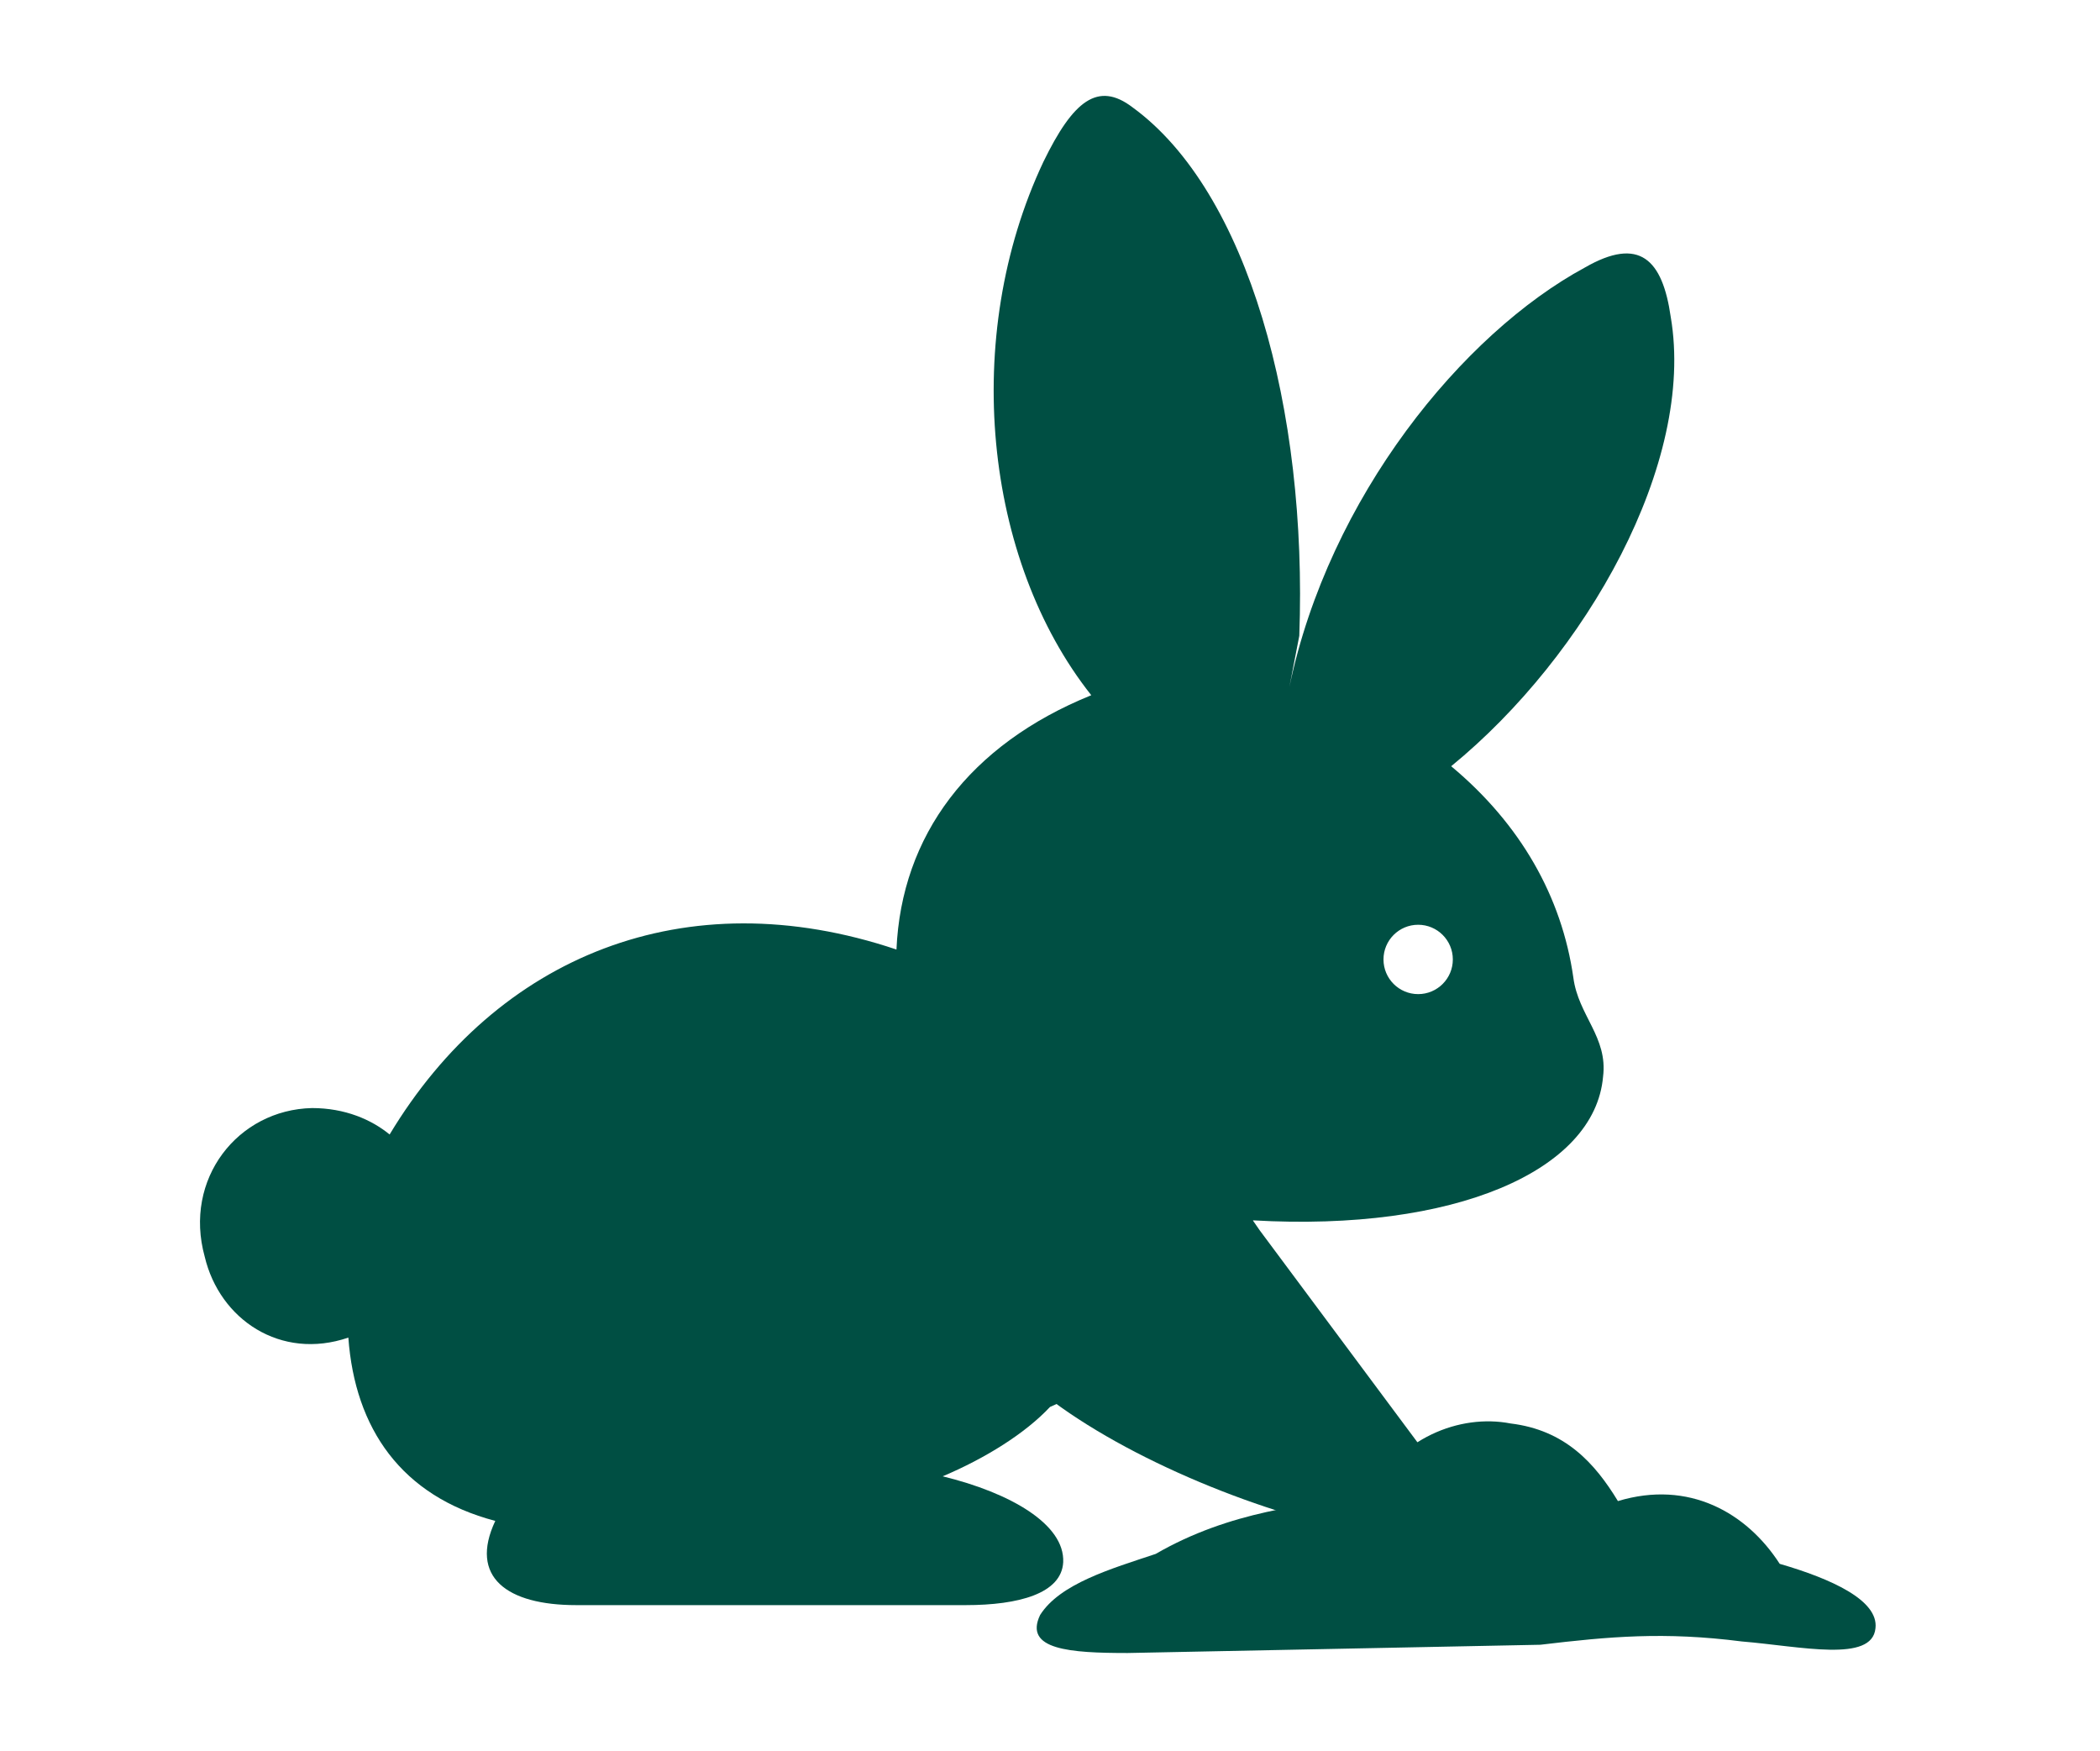
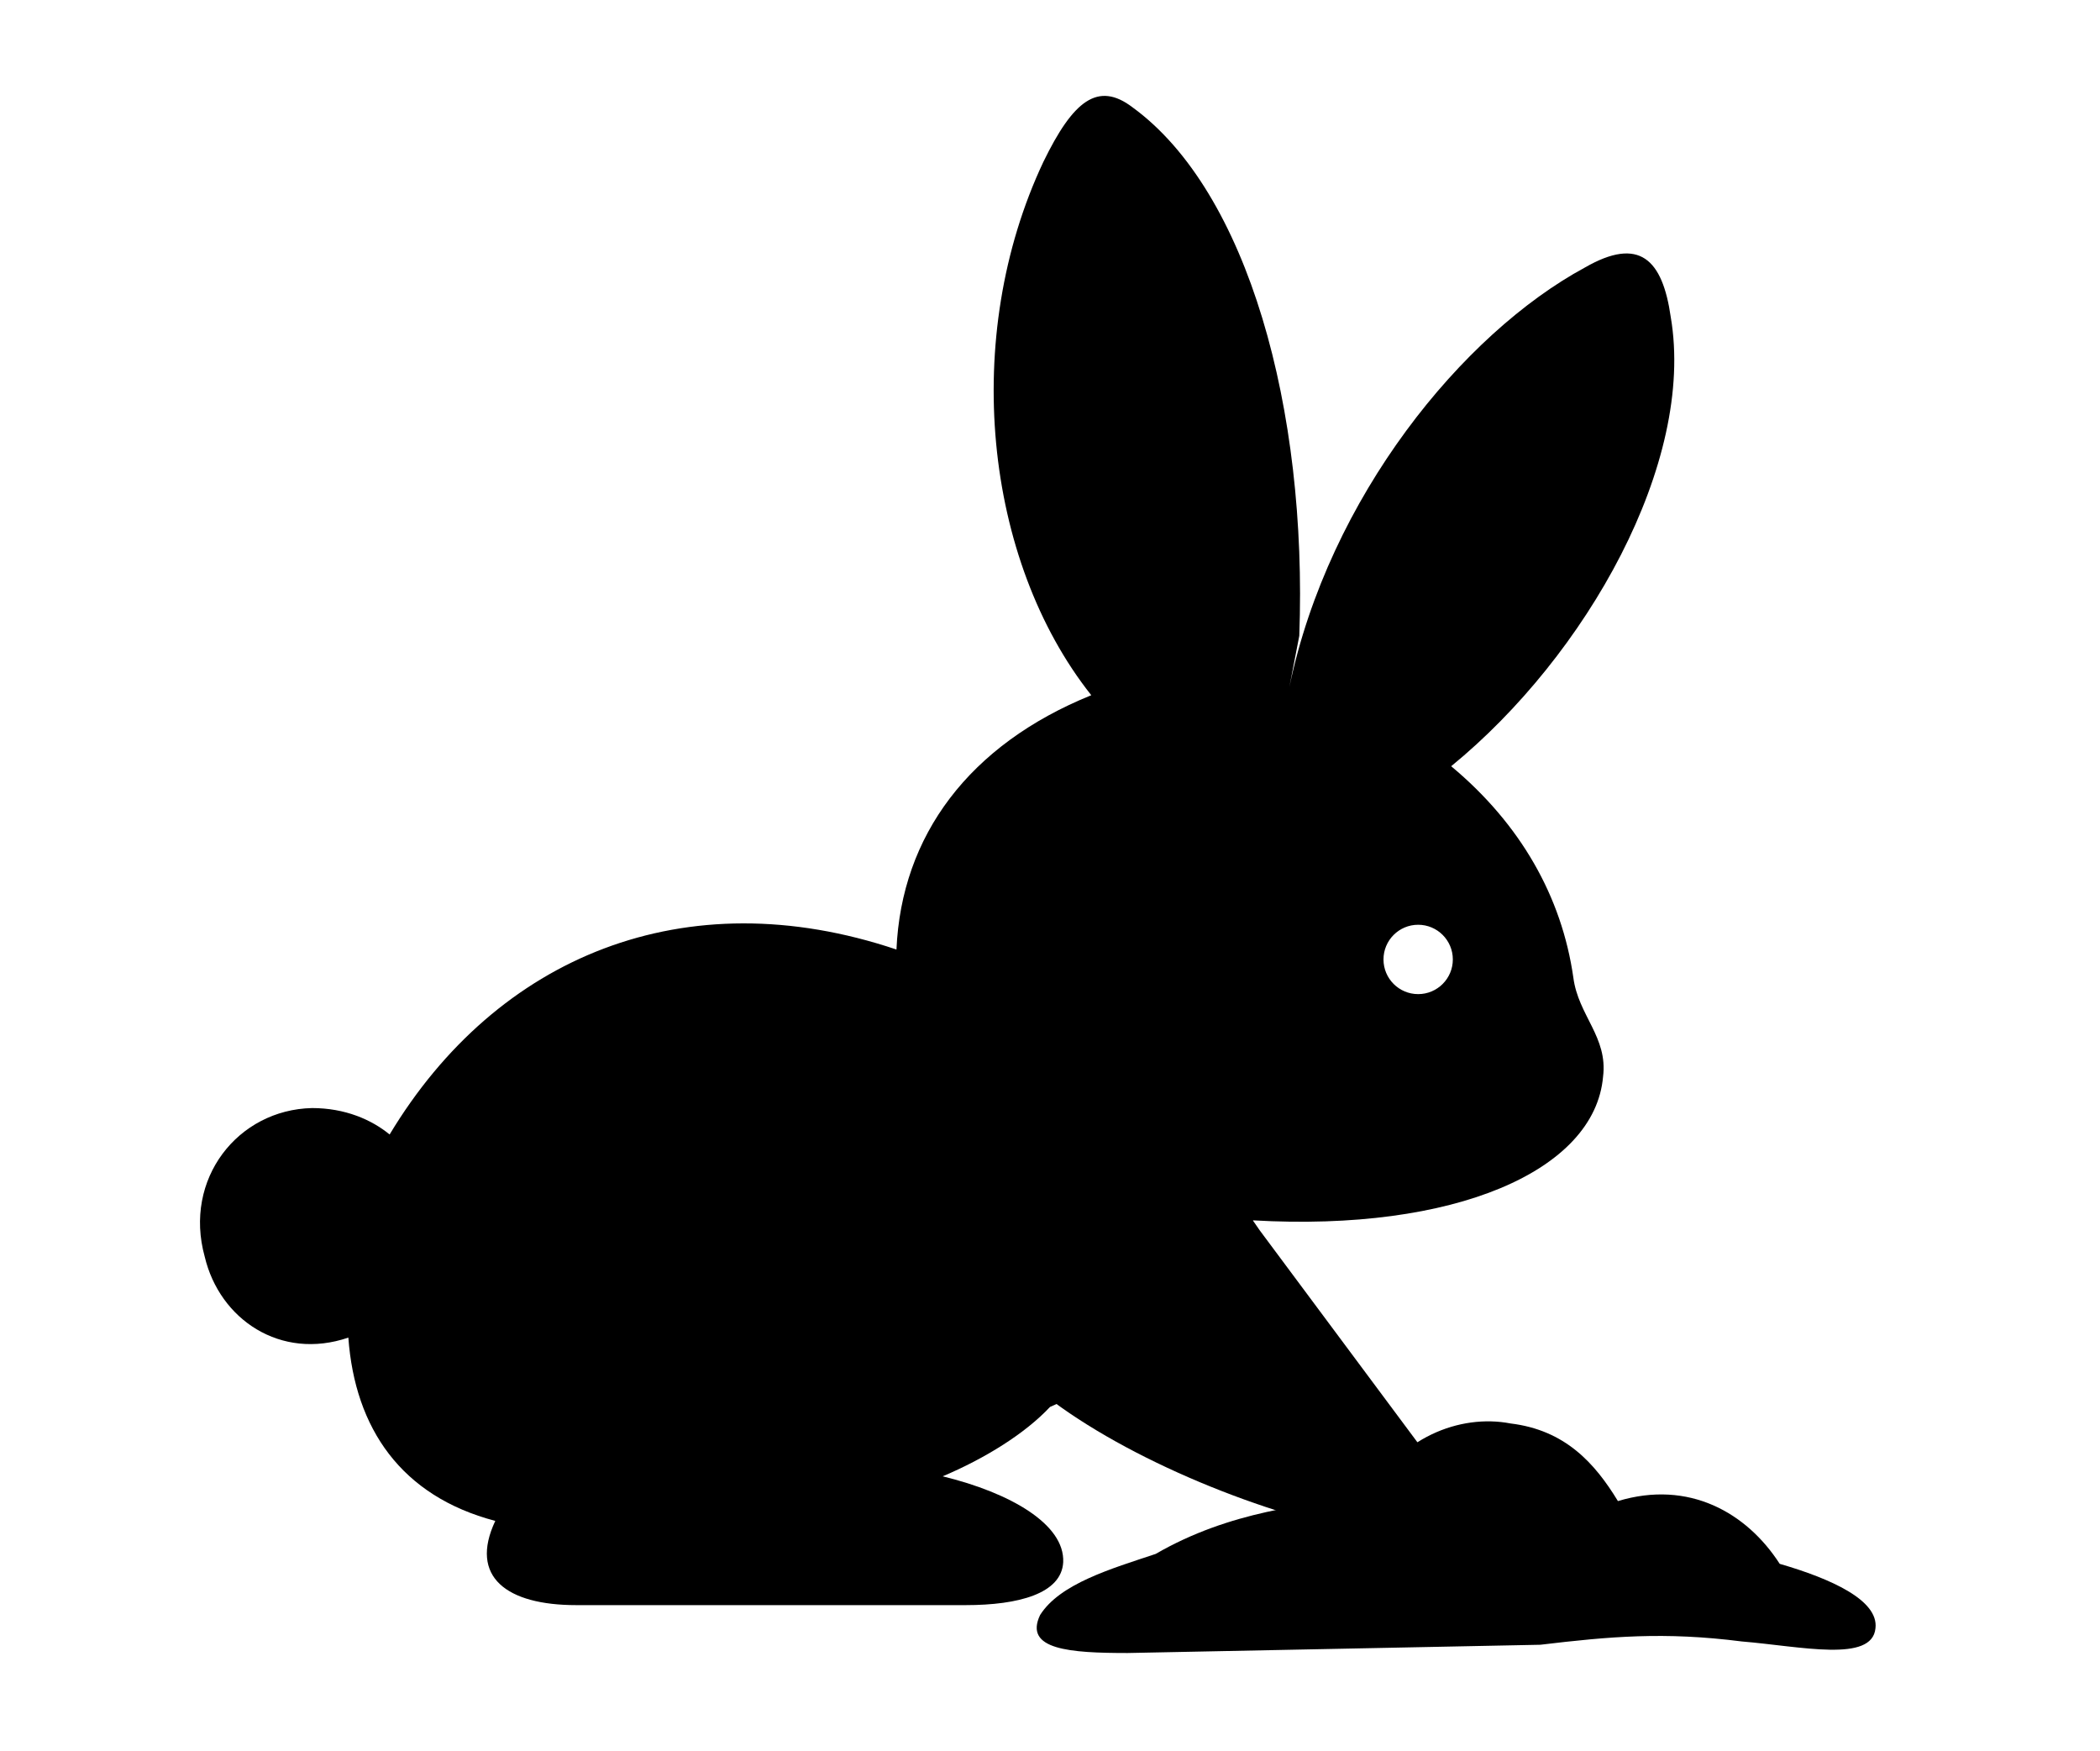
<svg xmlns="http://www.w3.org/2000/svg" width="96" height="80" viewBox="150 30 1120 1060" fill="none">
  <style>
    .rabbit { animation: rabbit-lean 1.1s ease-in-out infinite; transform-origin: 490px 970px; }
    .forepaw { animation: rabbit-dig 1.1s ease-in-out infinite; transform-origin: 742px 744px; }
    @keyframes rabbit-lean {
      0%, 100% { transform: rotate(-1deg); }
      45% { transform: translateY(7px) rotate(1.5deg); }
    }
    @keyframes rabbit-dig {
      0%, 100% { transform: rotate(-7deg); }
      45% { transform: rotate(9deg); }
      70% { transform: rotate(5deg); }
    }
    @media (prefers-reduced-motion: reduce) {
      .rabbit, .forepaw { animation: none; }
    }
  </style>
-   <g fill="#004f43">
+   <g fill="currentColor">
    <g class="rabbit">
      <path class="forepaw" d="M704 704C750 689 802 723 837 775L933 904C958 928 938 960 904 959C841 948 757 914 707 875L661 816Z" />
      <path fill-rule="evenodd" d="M617 605C620 536 661 481 735 451C670 369 656 234 706 128C724 91 739 79 760 95C830 146 866 278 861 415L855 446C879 331 960 232 1034 192C1067 173 1081 187 1086 222C1101 310 1035 427 953 494C995 529 1020 573 1027 622C1030 645 1048 658 1045 682C1040 739 955 776 833 769C810 816 765 858 710 882C695 898 671 913 645 924C686 934 719 953 718 976C717 995 691 1002 659 1002H423C381 1002 358 985 374 951C317 936 289 895 285 840C244 854 207 829 198 791C185 744 218 702 263 701C283 701 299 708 310 717C375 609 489 562 617 605ZM954 611A21 21 0 1 0 912 611A21 21 0 1 0 954 611Z" />
    </g>
    <path d="M704 1008C716 989 747 980 774 971C819 945 865 941 903 936C921 901 958 886 989 892C1022 896 1040 916 1054 939C1097 926 1132 946 1152 977C1183 986 1212 999 1210 1016C1208 1037 1165 1027 1129 1024C1082 1018 1049 1021 1007 1026L757 1031C722 1031 694 1029 704 1008Z" />
  </g>
</svg>
